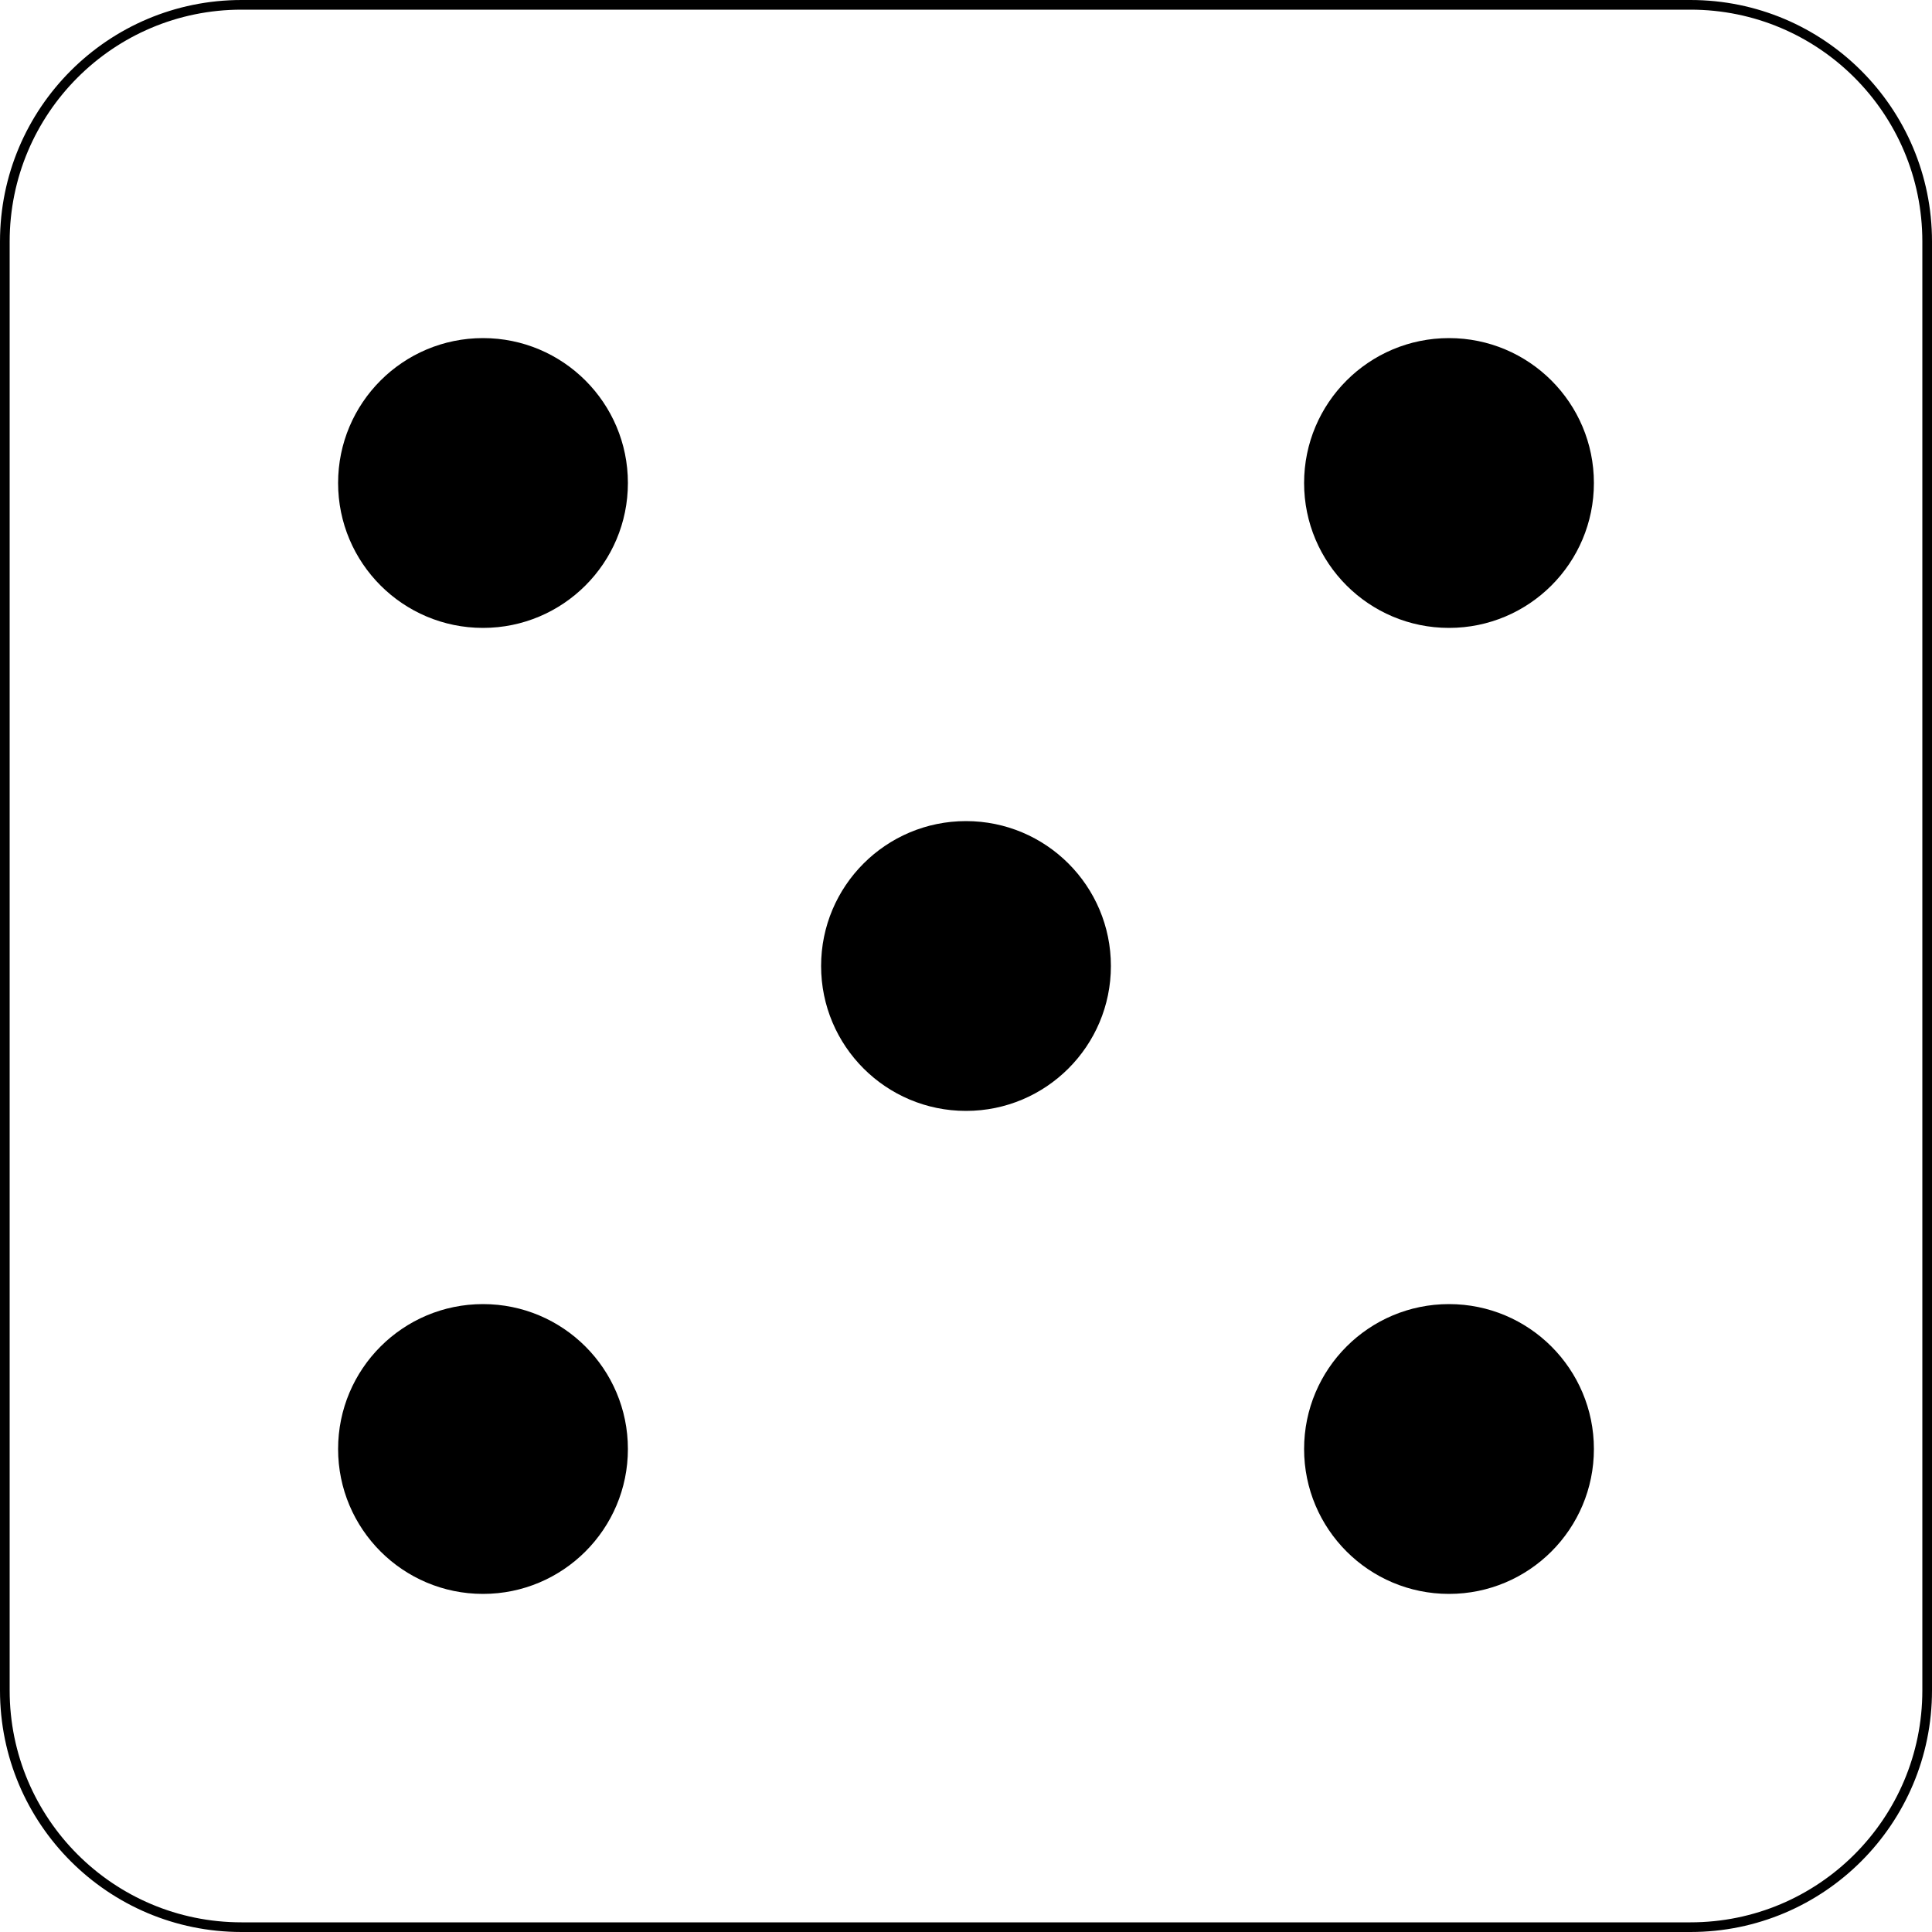
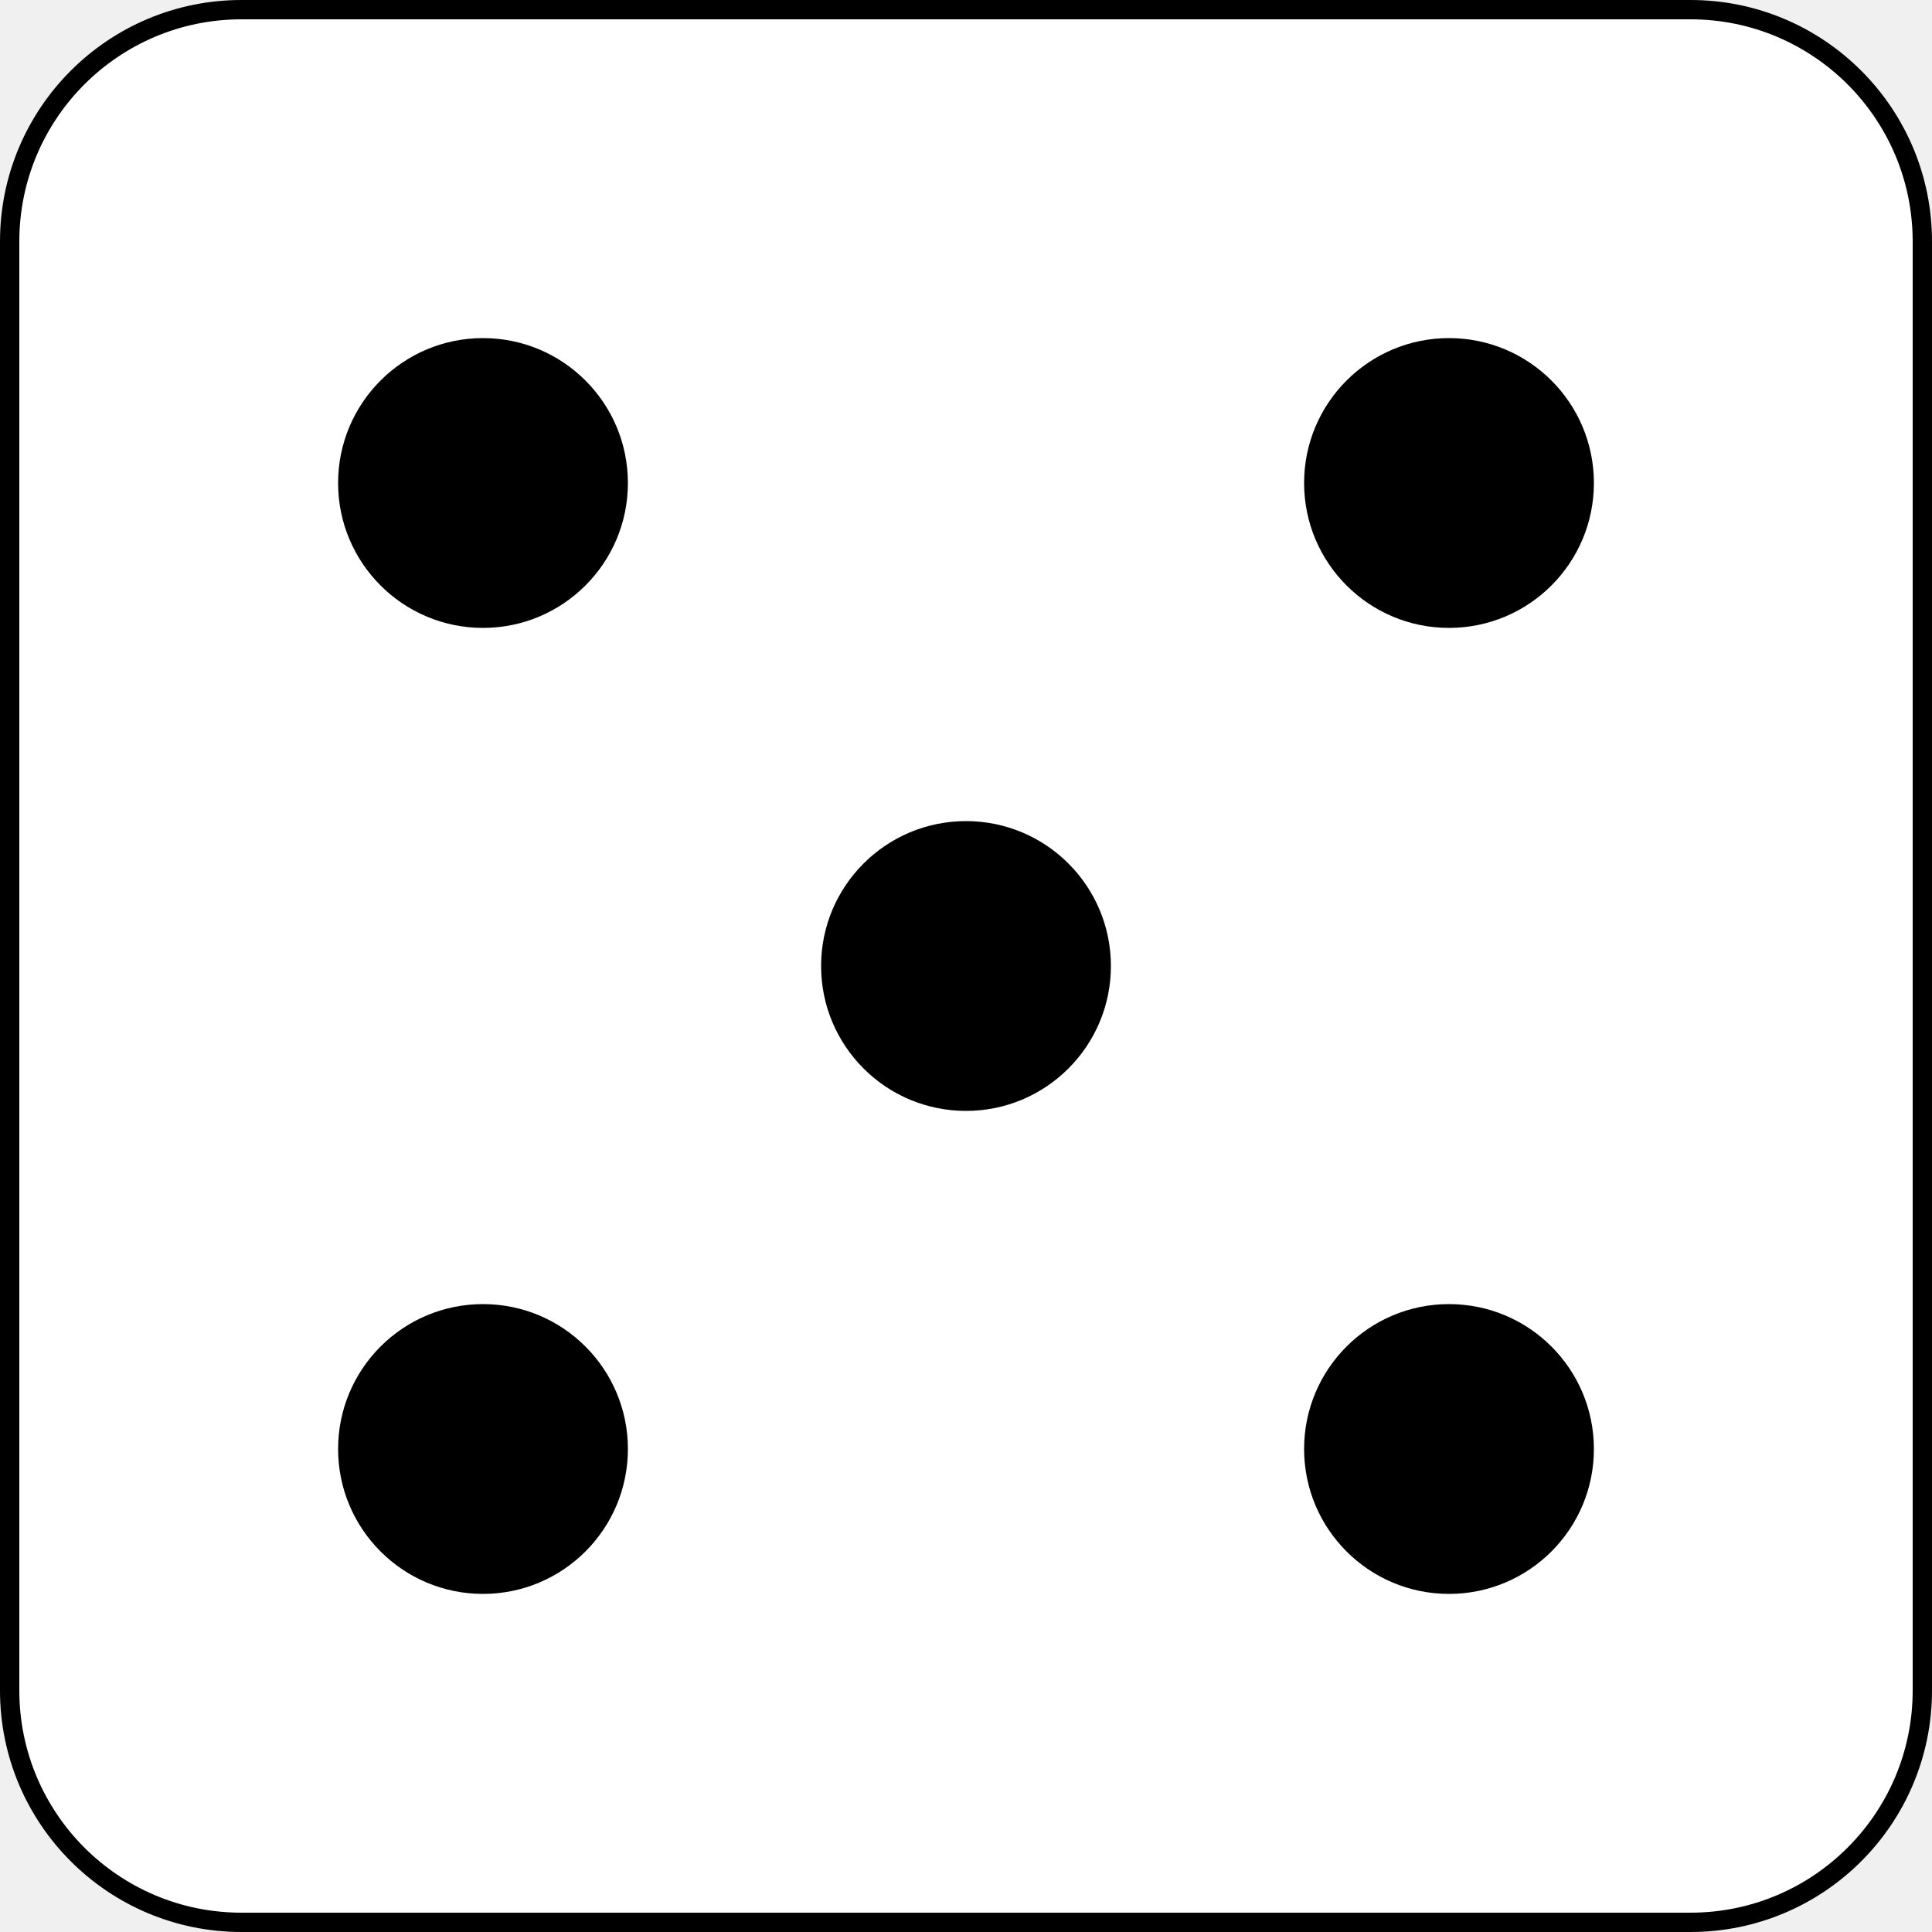
<svg xmlns="http://www.w3.org/2000/svg" width="200" height="200" viewBox="0 0 200 200" fill="none">
-   <rect width="200" height="200" fill="white" />
-   <rect x="0.5" y="0.5" width="199" height="199" rx="24.5" fill="white" stroke="black" />
+   <rect x="1" y="1" width="198" height="198" rx="24" fill="white" stroke="black" stroke-width="2" />
  <circle cx="50" cy="50" r="15" fill="black" />
  <circle cx="150" cy="50" r="15" fill="black" />
  <circle cx="150" cy="150" r="15" fill="black" />
  <circle cx="100" cy="100" r="15" fill="black" />
  <circle cx="50" cy="150" r="15" fill="black" />
</svg>
